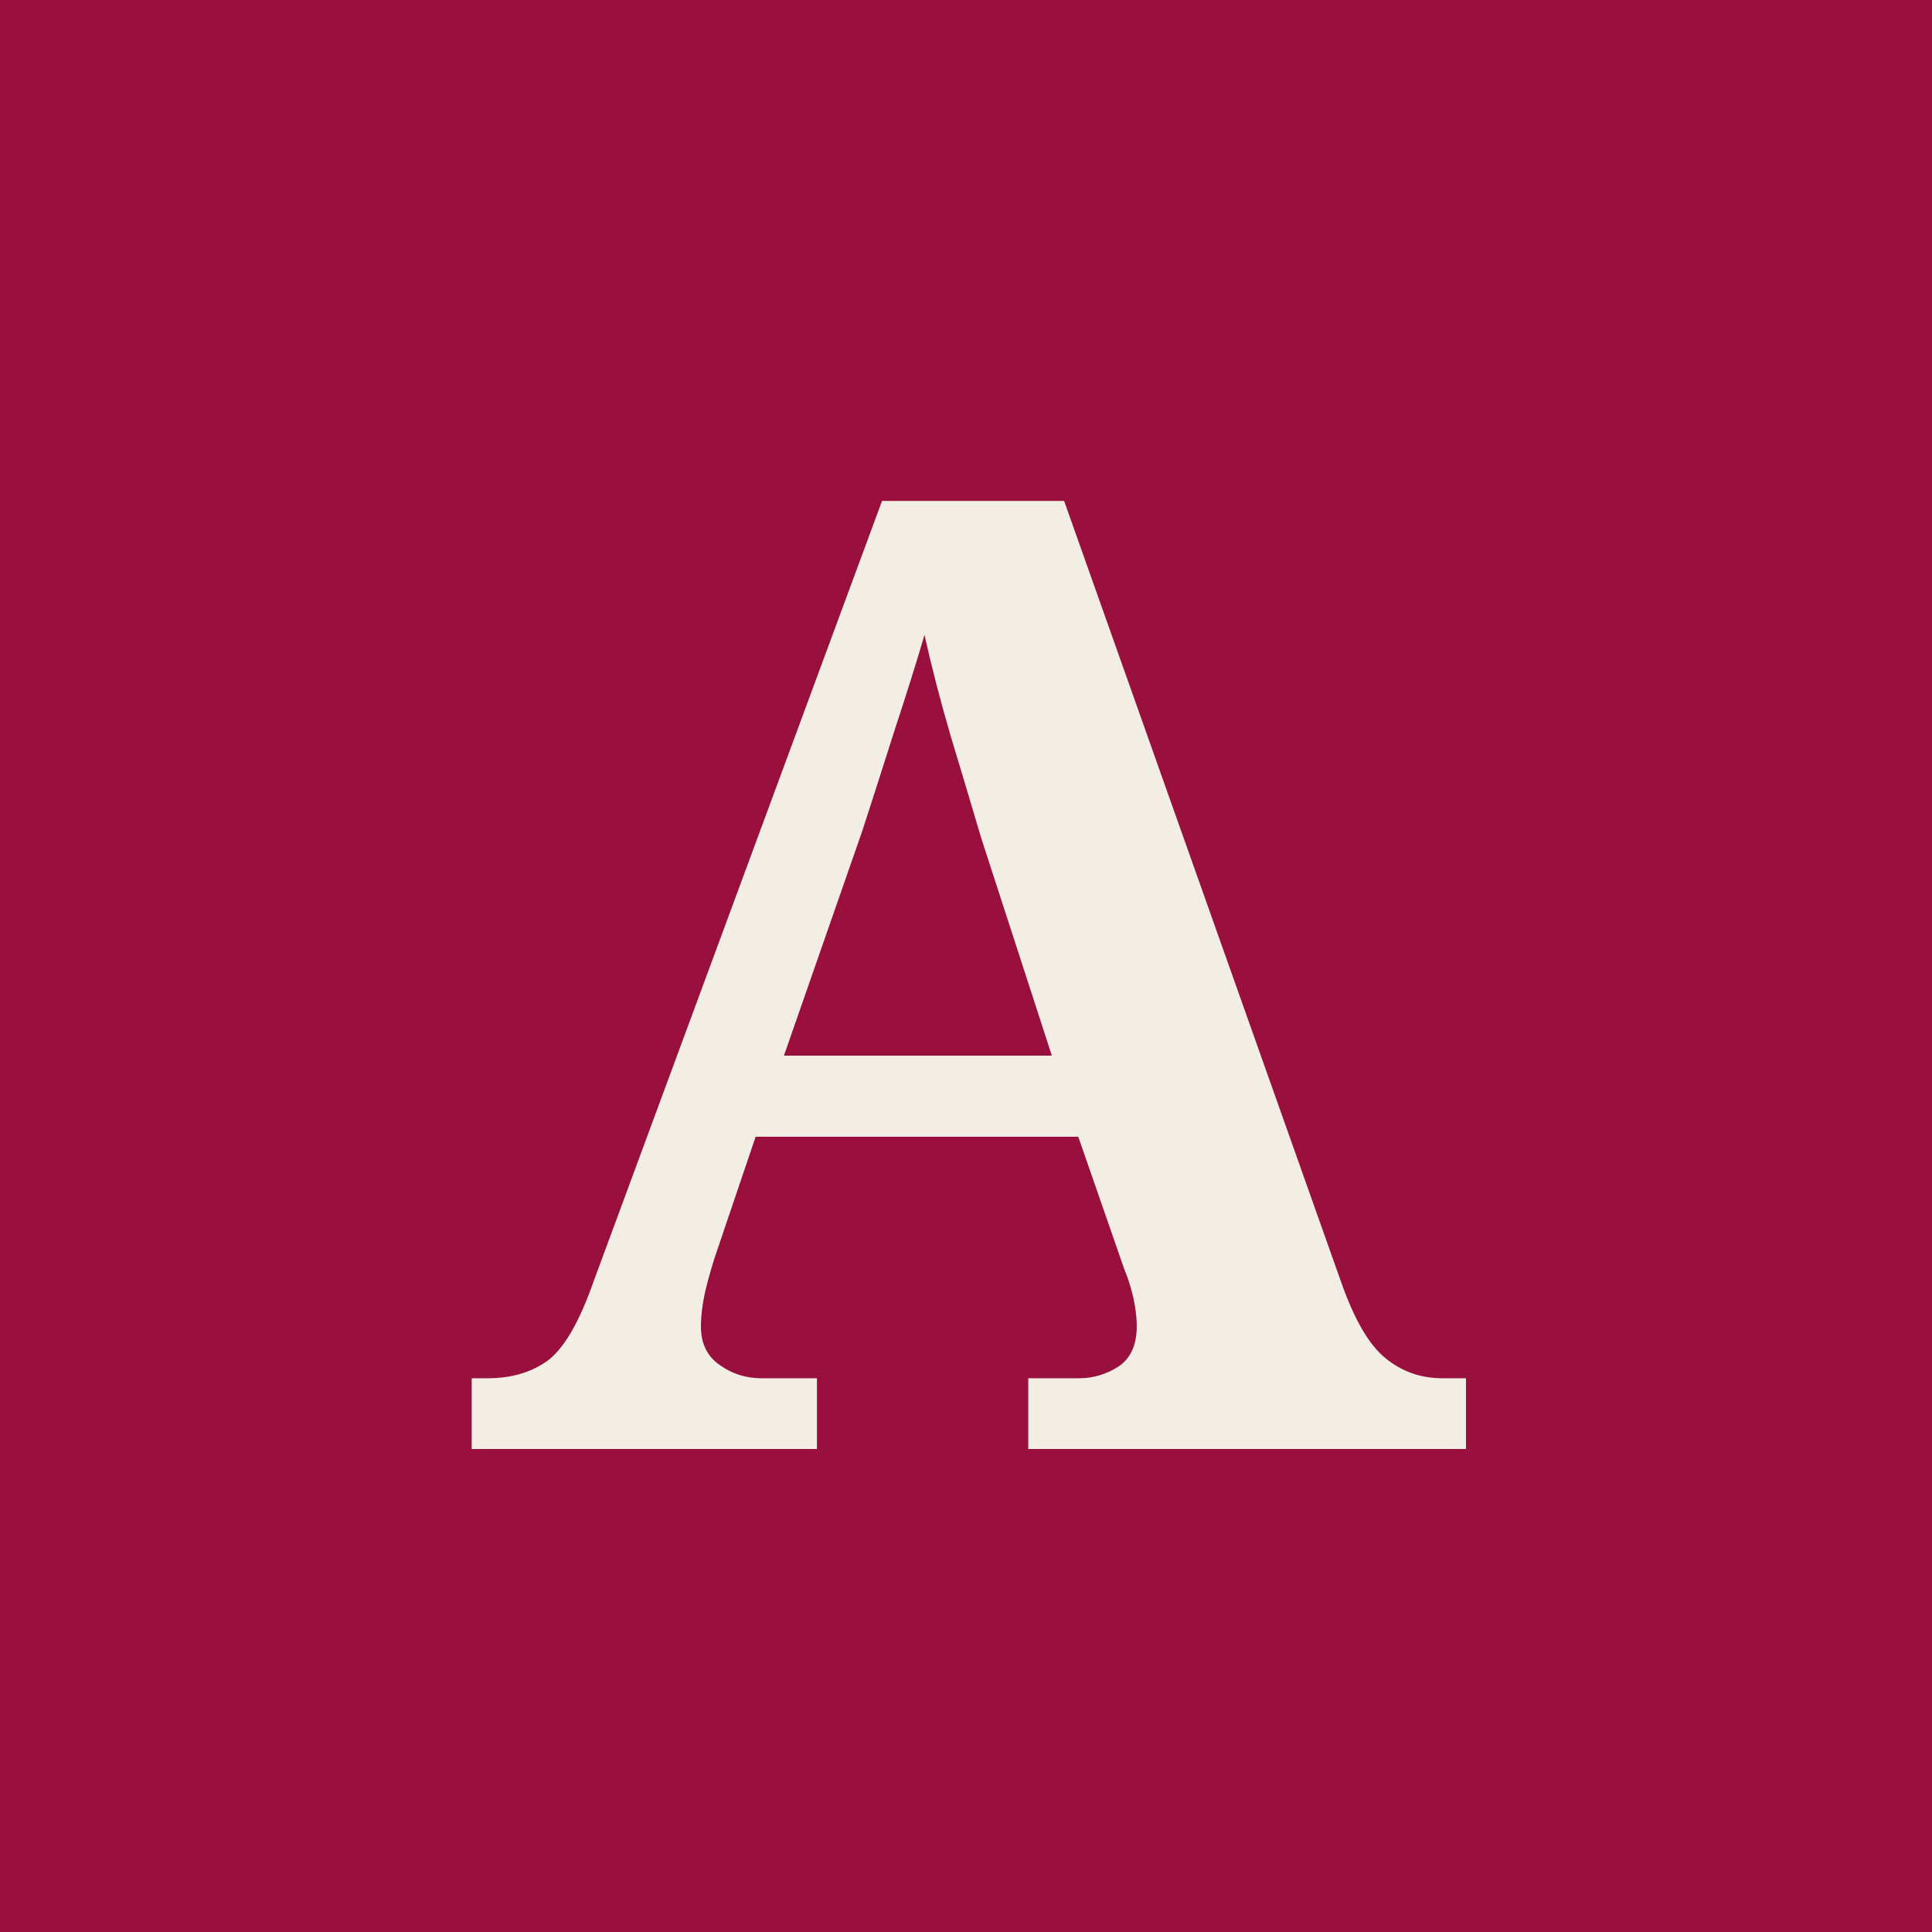
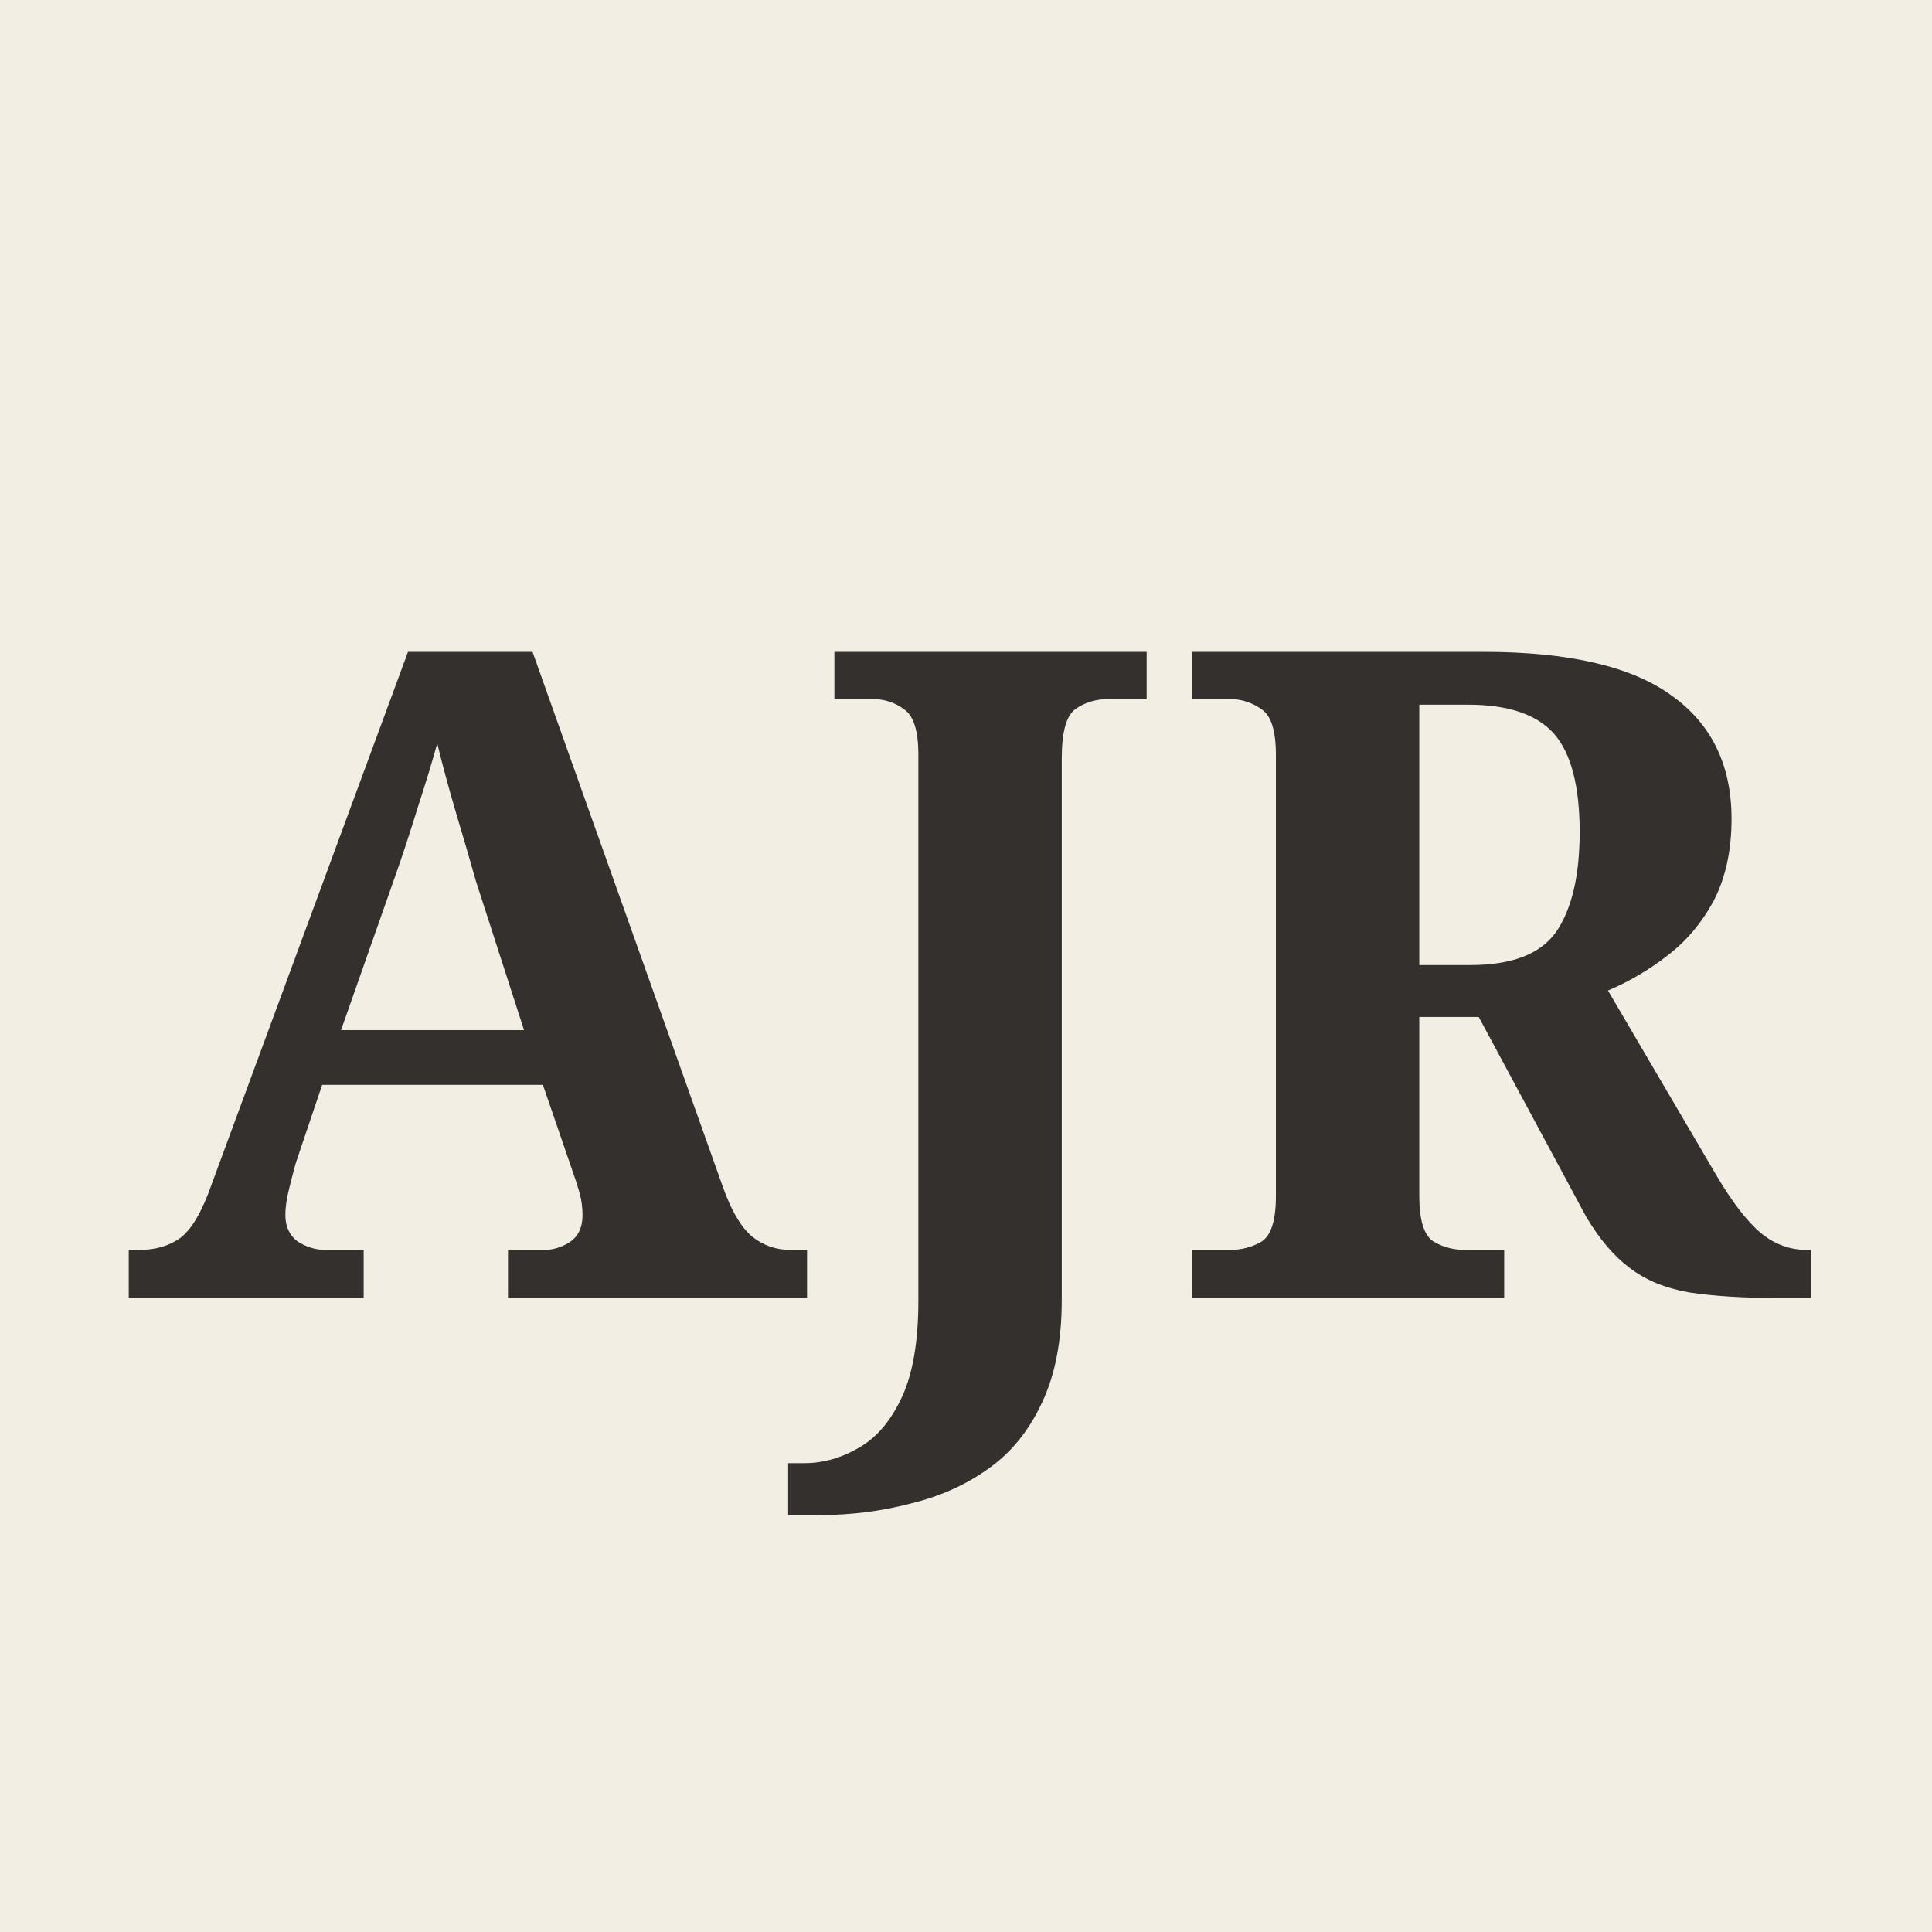
<svg xmlns="http://www.w3.org/2000/svg" viewBox="0 0 32 32">
-   <rect width="32" height="32" fill="#990F3D" />
-   <text x="16" y="24" text-anchor="middle" font-family="Georgia, 'Source Serif 4', serif" font-size="22" font-weight="700" fill="#F3EEE3">A</text>
+   <rect width="32" height="32" fill="#F3EEE3" />
+   <text x="16" y="21.5" text-anchor="middle" textLength="28" lengthAdjust="spacingAndGlyphs" font-family="Georgia, 'Source Serif 4', serif" font-size="15" font-weight="700" fill="#33302E">AJR</text>
</svg>
